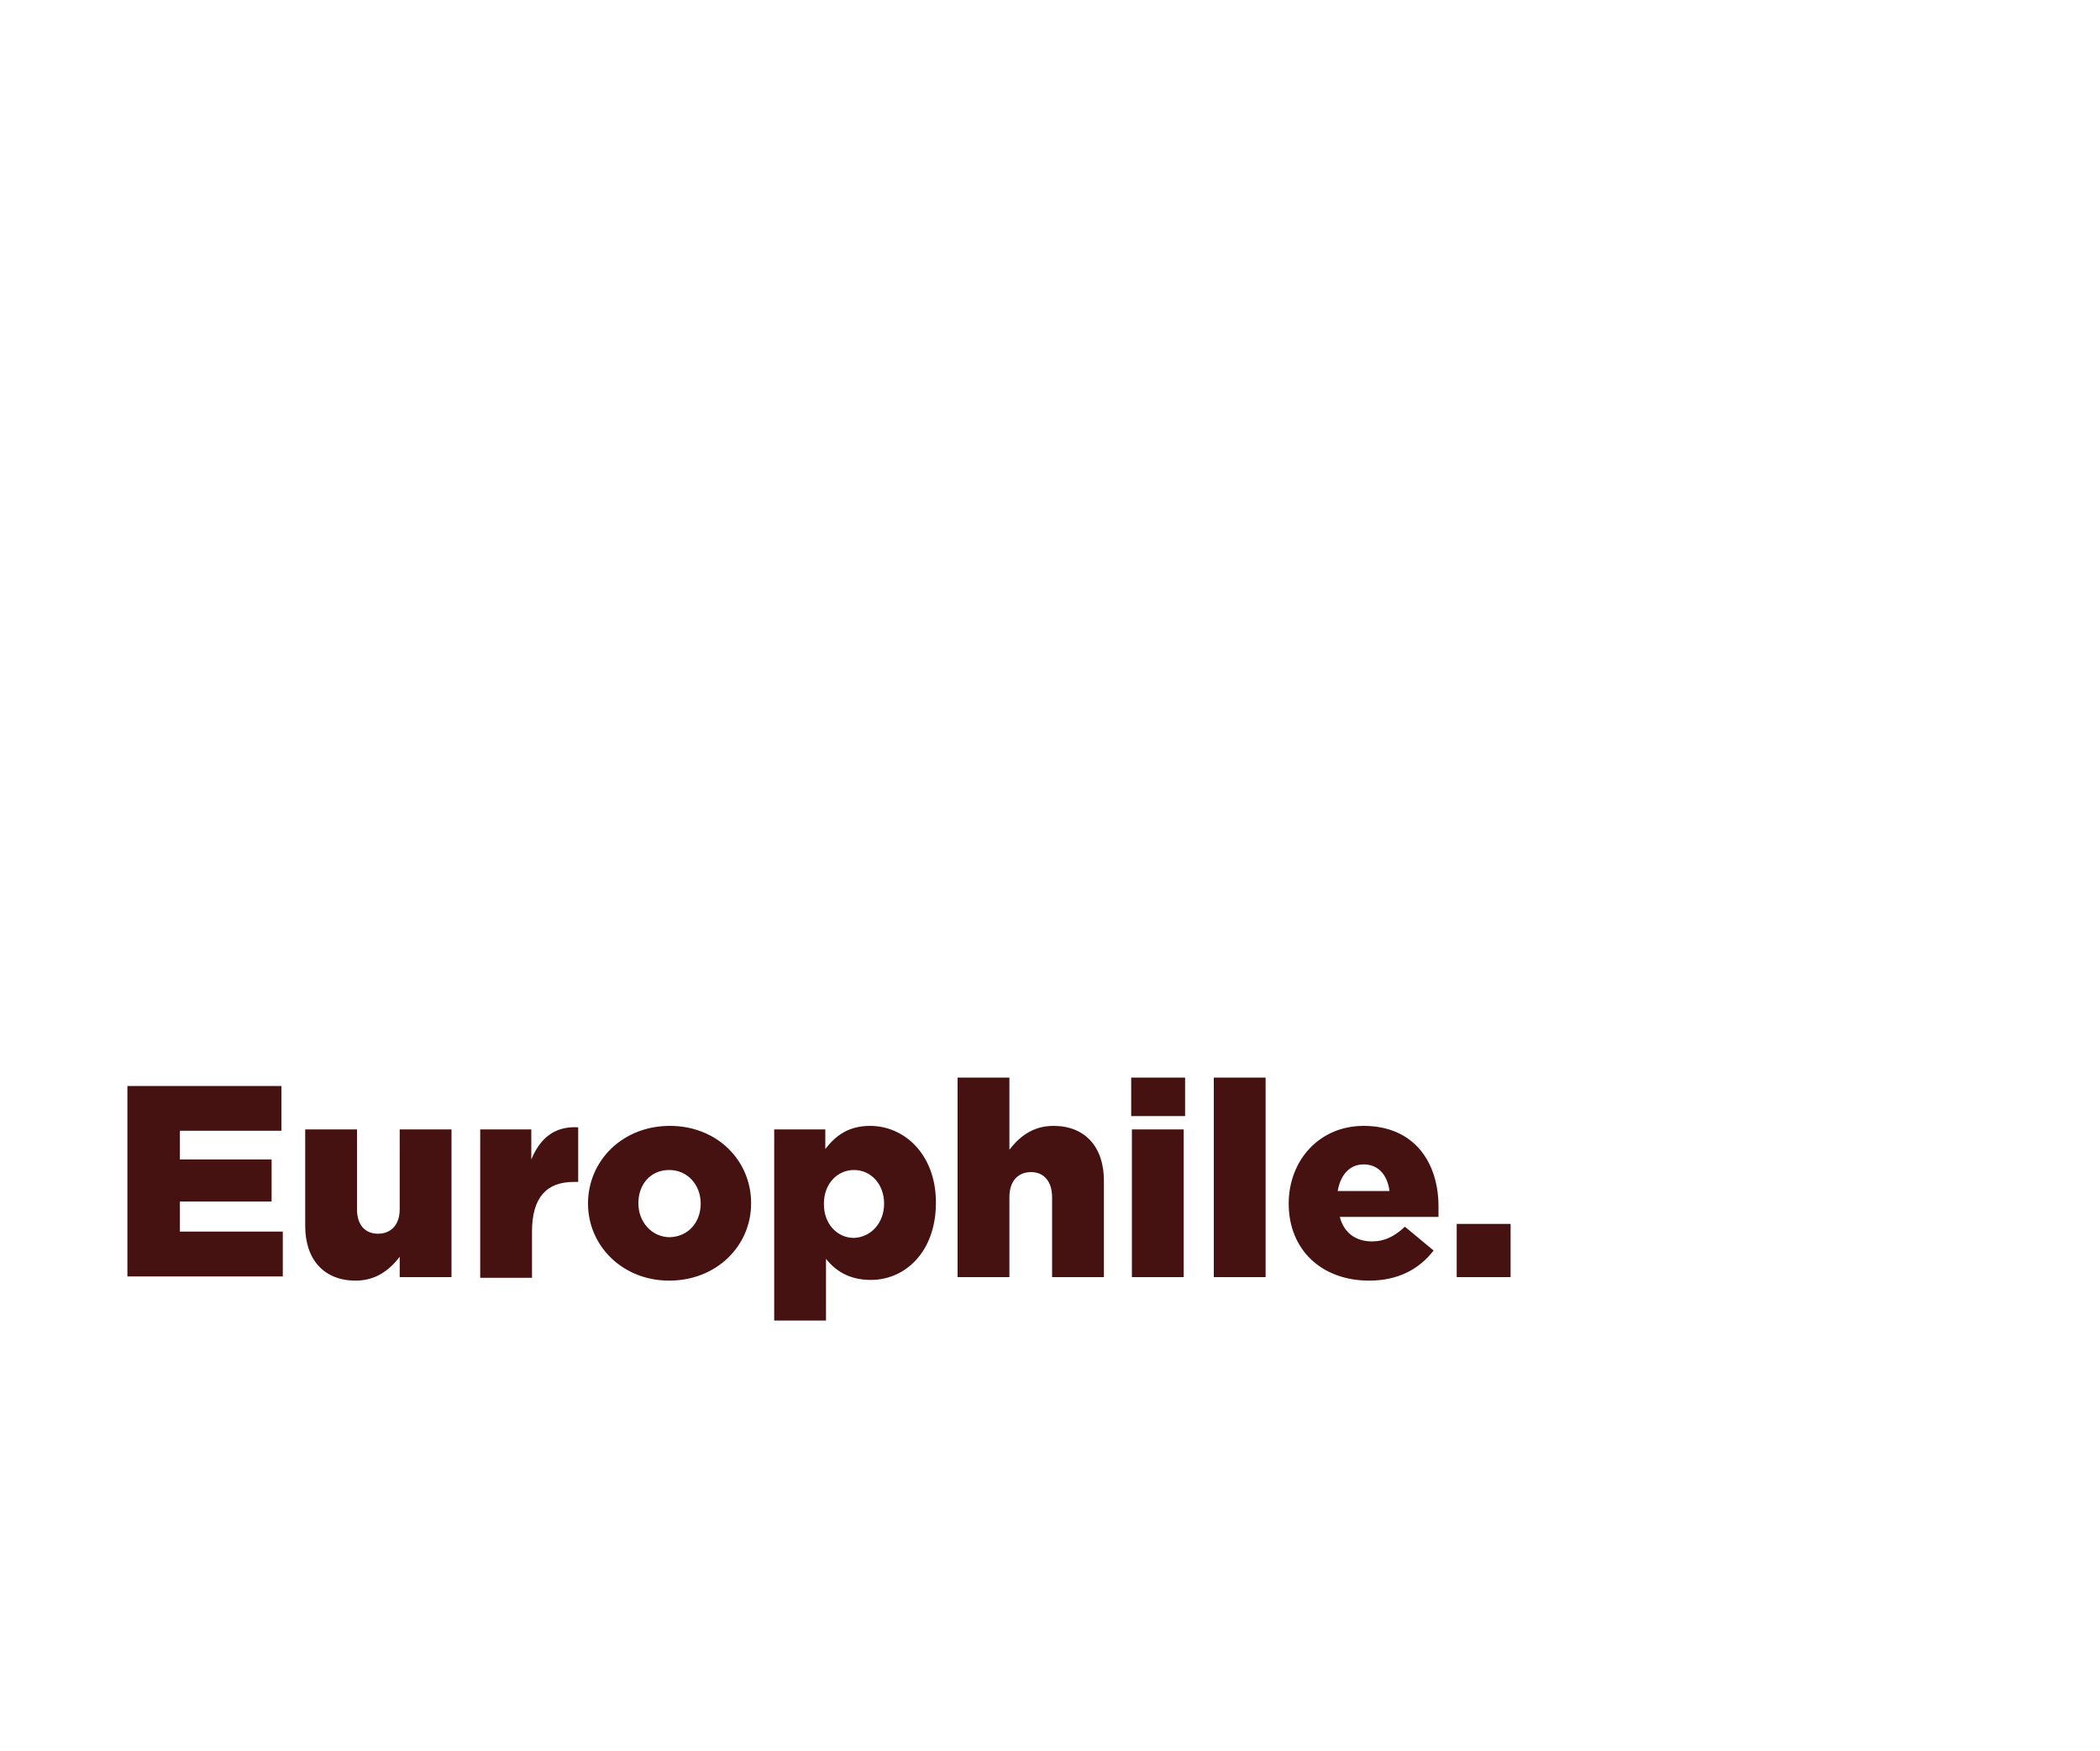
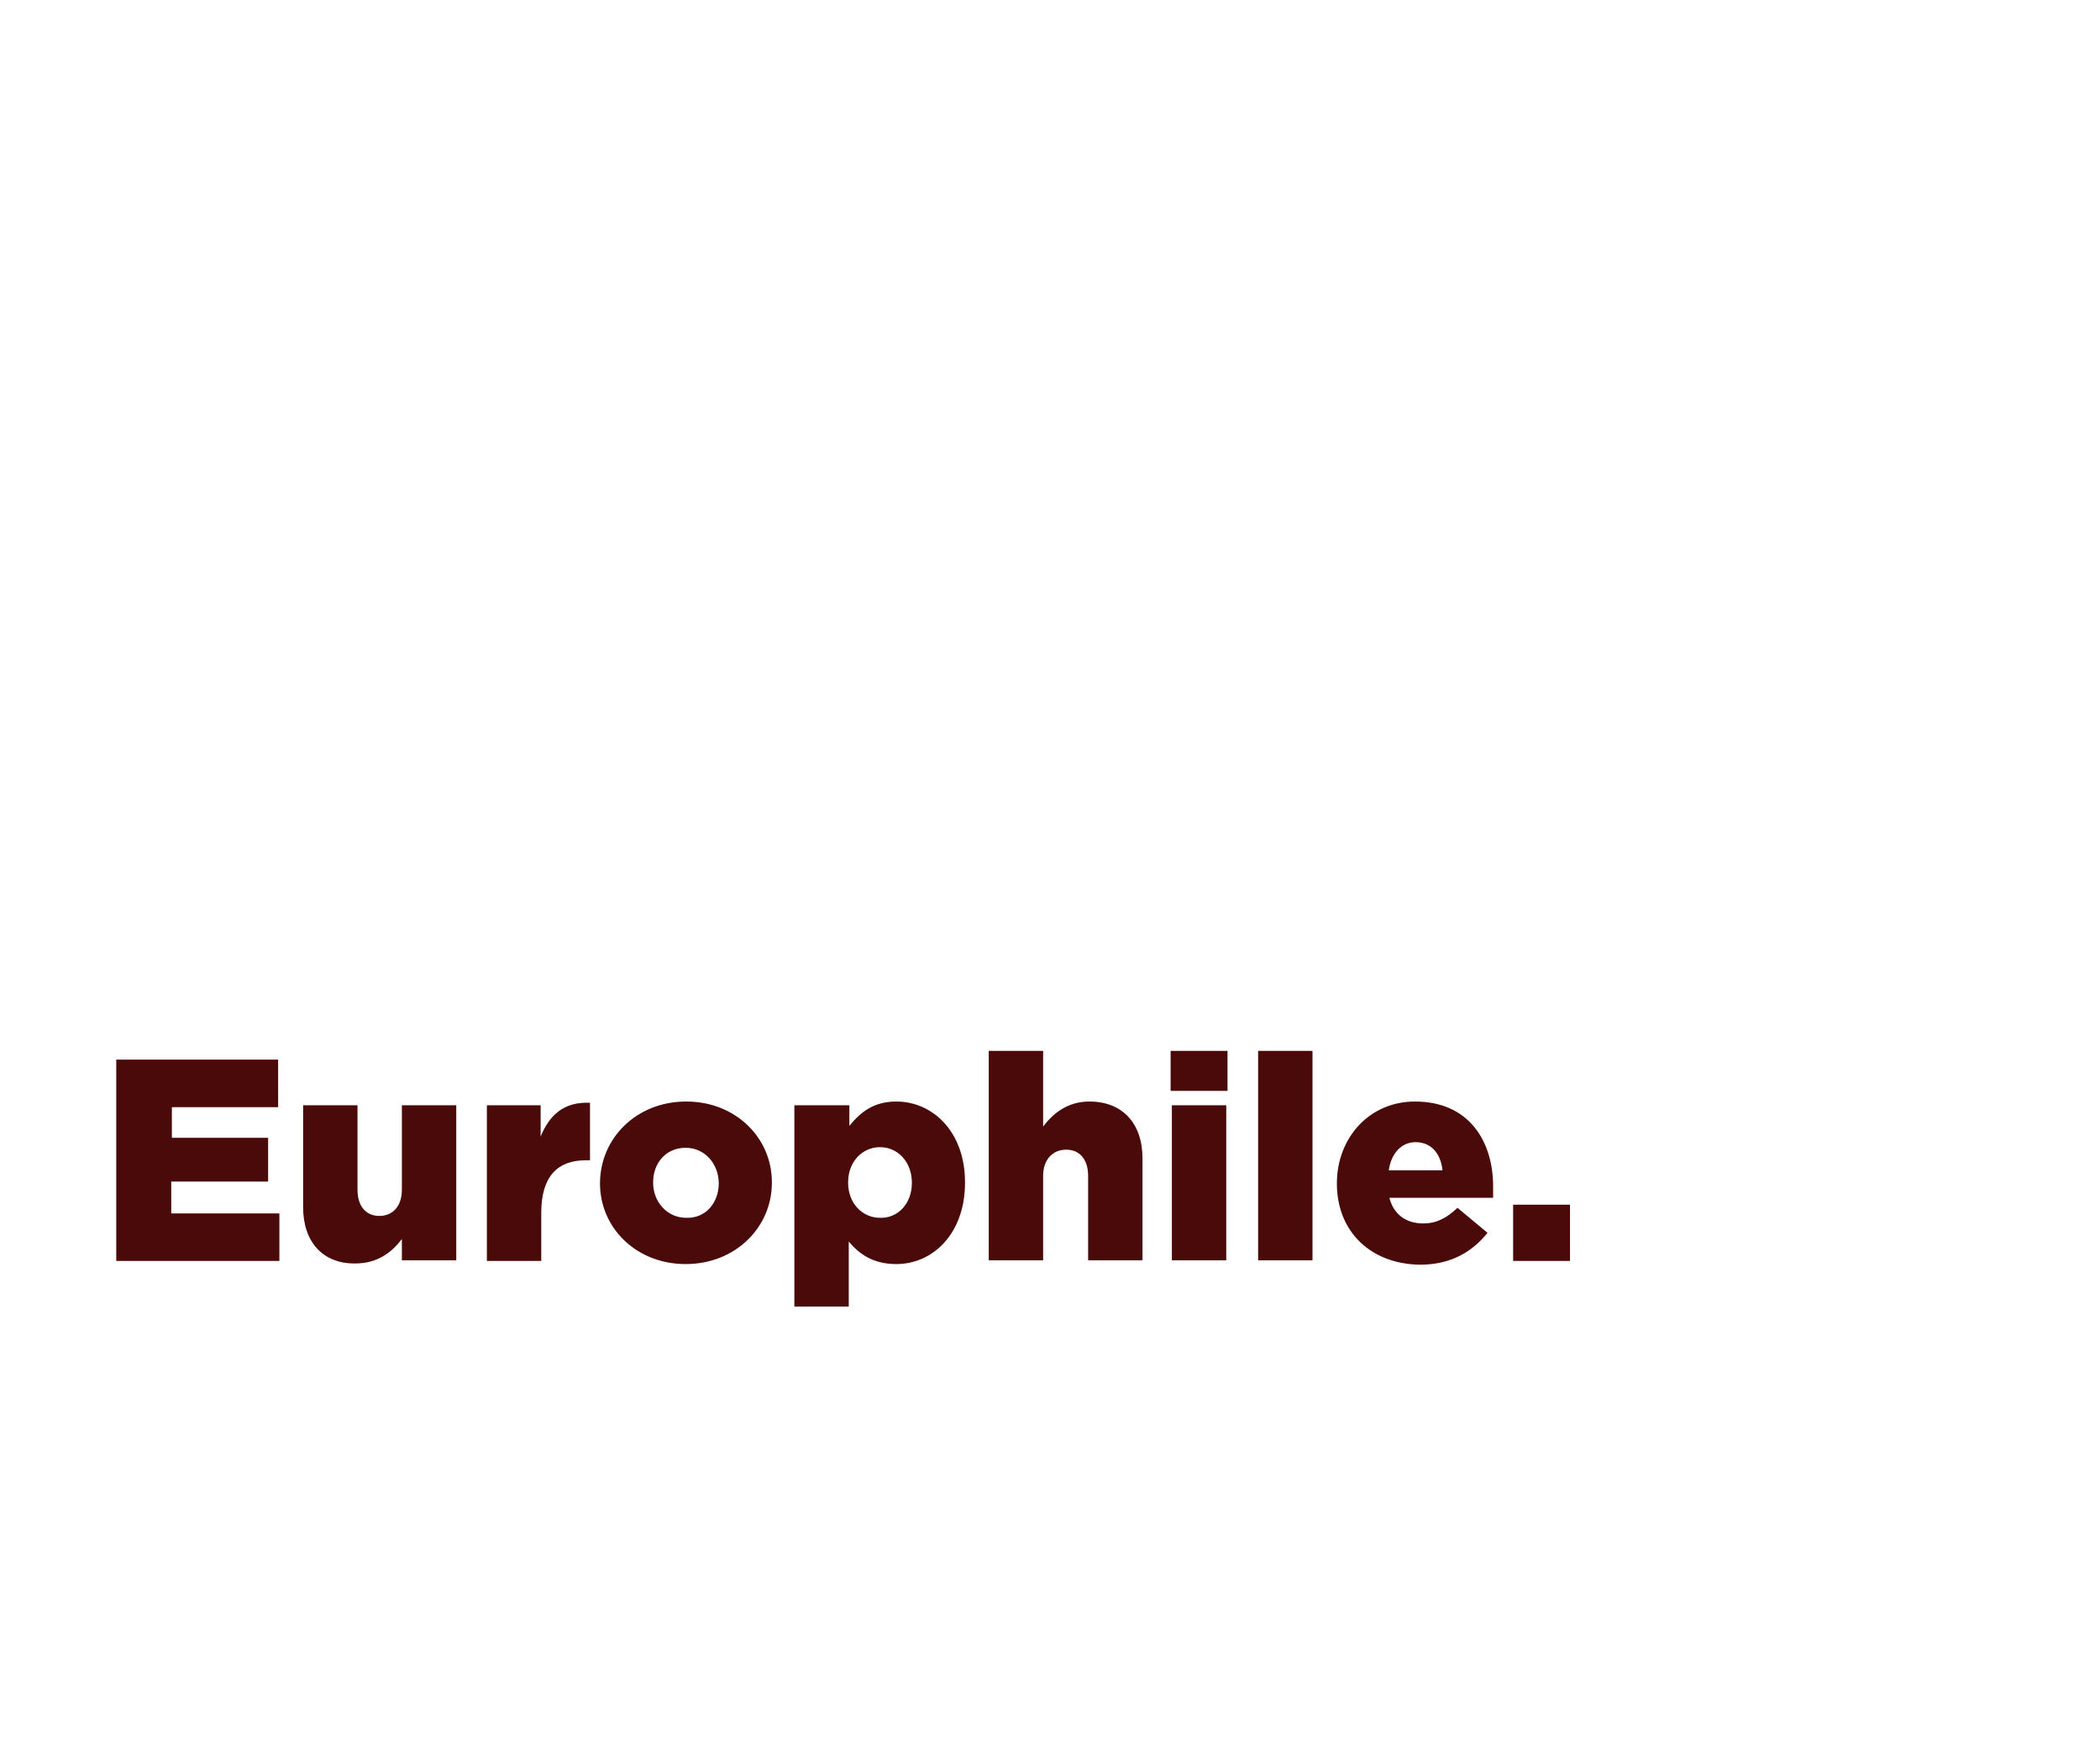
- <svg xmlns="http://www.w3.org/2000/svg" id="Layer_1" viewBox="0 0 300 250">
-   <style>.st0{fill:#461211}</style>
-   <path class="st0" d="M18.2 155.1h22v6.4H25.7v4.1h13.1v6H25.7v4.3h14.7v6.4H18.2v-27.2zM43.6 175.1v-13.8H51v11.4c0 2.3 1.2 3.5 3 3.5s3.1-1.2 3.1-3.5v-11.4h7.4v21.1h-7.4v-2.9c-1.4 1.8-3.3 3.4-6.3 3.4-4.5 0-7.2-3-7.2-7.8zM68.5 161.3h7.4v4.3c1.2-2.9 3.2-4.8 6.7-4.6v7.8H82c-3.9 0-6 2.2-6 7.1v6.6h-7.4v-21.2zM84 171.9c0-6.1 4.9-11.1 11.7-11.1 6.8 0 11.6 5 11.6 11v.1c0 6-4.9 11-11.7 11-6.7 0-11.6-5-11.6-11zm16.1 0c0-2.7-1.9-4.8-4.5-4.8-2.7 0-4.4 2.1-4.4 4.7v.1c0 2.6 1.9 4.8 4.5 4.8 2.7-.1 4.4-2.2 4.4-4.8zM110.5 161.3h7.4v2.8c1.4-1.8 3.2-3.3 6.4-3.3 5 0 9.4 4.2 9.4 10.9v.1c0 6.9-4.3 11-9.3 11-3.2 0-5.1-1.4-6.4-3v8.8h-7.4v-27.3zm15.8 10.6c0-2.8-1.9-4.8-4.3-4.8s-4.3 2-4.3 4.8v.1c0 2.8 1.9 4.8 4.3 4.8 2.4-.1 4.3-2.1 4.3-4.9zM136.8 153.9h7.4v10.3c1.4-1.8 3.3-3.4 6.3-3.4 4.5 0 7.2 3 7.2 7.8v13.8h-7.4V171c0-2.3-1.2-3.6-3-3.6s-3.1 1.2-3.1 3.6v11.4h-7.4v-28.5zM161.6 153.9h7.7v5.5h-7.7v-5.5zm.1 7.4h7.4v21.1h-7.4v-21.1zM173.4 153.9h7.4v28.5h-7.4v-28.5zM184.1 171.9c0-6.2 4.4-11.1 10.7-11.1 7.3 0 10.7 5.3 10.7 11.5v1.5h-14.1c.6 2.3 2.3 3.5 4.6 3.5 1.8 0 3.2-.7 4.7-2.1l4.1 3.4c-2 2.6-5 4.3-9.2 4.3-6.8 0-11.5-4.4-11.5-11zm14.4-1.8c-.3-2.3-1.6-3.8-3.7-3.8-2 0-3.3 1.5-3.7 3.8h7.4zM208.1 174.8h7.7v7.6h-7.7v-7.6z" />
+ <svg xmlns="http://www.w3.org/2000/svg" id="Layer_1" viewBox="0 0 336 280">
+   <style>.st0{fill:#490a09}</style>
+   <path class="st0" d="M18.6 169.5h25.9v7.6h-17v4.9h15.4v7H27.4v5.1h17.3v7.6H18.6v-32.2zM48.5 193.1v-16.3h8.7v13.5c0 2.7 1.4 4.2 3.5 4.2s3.6-1.5 3.6-4.2v-13.5H73v24.8h-8.7v-3.4c-1.6 2.1-3.9 3.9-7.4 3.9-5.2.1-8.4-3.4-8.4-9zM77.8 176.8h8.7v5c1.4-3.4 3.7-5.6 7.9-5.4v9.2h-.7c-4.5 0-7.1 2.6-7.1 8.4v7.7h-8.7v-24.9zM96 189.3c0-7.2 5.8-13.1 13.8-13.1 7.9 0 13.7 5.8 13.7 12.9v.1c0 7.1-5.8 13-13.8 13-7.9 0-13.7-5.8-13.7-12.9zm19 0c0-3.1-2.2-5.7-5.3-5.7-3.2 0-5.2 2.5-5.2 5.5v.1c0 3 2.2 5.6 5.3 5.6 3.2.1 5.2-2.5 5.2-5.5zM127.2 176.8h8.7v3.3c1.7-2.1 3.8-3.9 7.5-3.9 5.9 0 11 4.9 11 12.9v.1c0 8.1-5.1 13-11 13-3.8 0-6-1.7-7.6-3.6V209h-8.7v-32.2zm18.7 12.4c0-3.4-2.3-5.7-5.1-5.7s-5.1 2.3-5.1 5.6v.1c0 3.3 2.3 5.6 5.1 5.6 2.8.1 5.1-2.2 5.1-5.6zM158.2 168.1h8.7v12.1c1.6-2.1 3.9-4 7.4-4 5.3 0 8.5 3.5 8.5 9.1v16.3h-8.7v-13.5c0-2.7-1.4-4.2-3.5-4.2s-3.7 1.5-3.7 4.2v13.5h-8.7v-33.5zM187.3 168.1h9.1v6.4h-9.1v-6.4zm.2 8.7h8.7v24.8h-8.7v-24.8zM201.3 168.1h8.7v33.5h-8.7v-33.5zM213.9 189.3c0-7.3 5.2-13.1 12.5-13.1 8.6 0 12.5 6.3 12.5 13.6v1.8h-16.6c.7 2.7 2.7 4.1 5.4 4.1 2.1 0 3.7-.8 5.5-2.5l4.8 4c-2.4 3-5.8 5.1-10.8 5.1-7.8-.1-13.3-5.2-13.3-13zm16.9-2.1c-.3-2.8-1.9-4.5-4.3-4.5-2.3 0-3.9 1.8-4.3 4.5h8.6zM242.1 192.7h9.1v9h-9.1v-9z" />
</svg>
